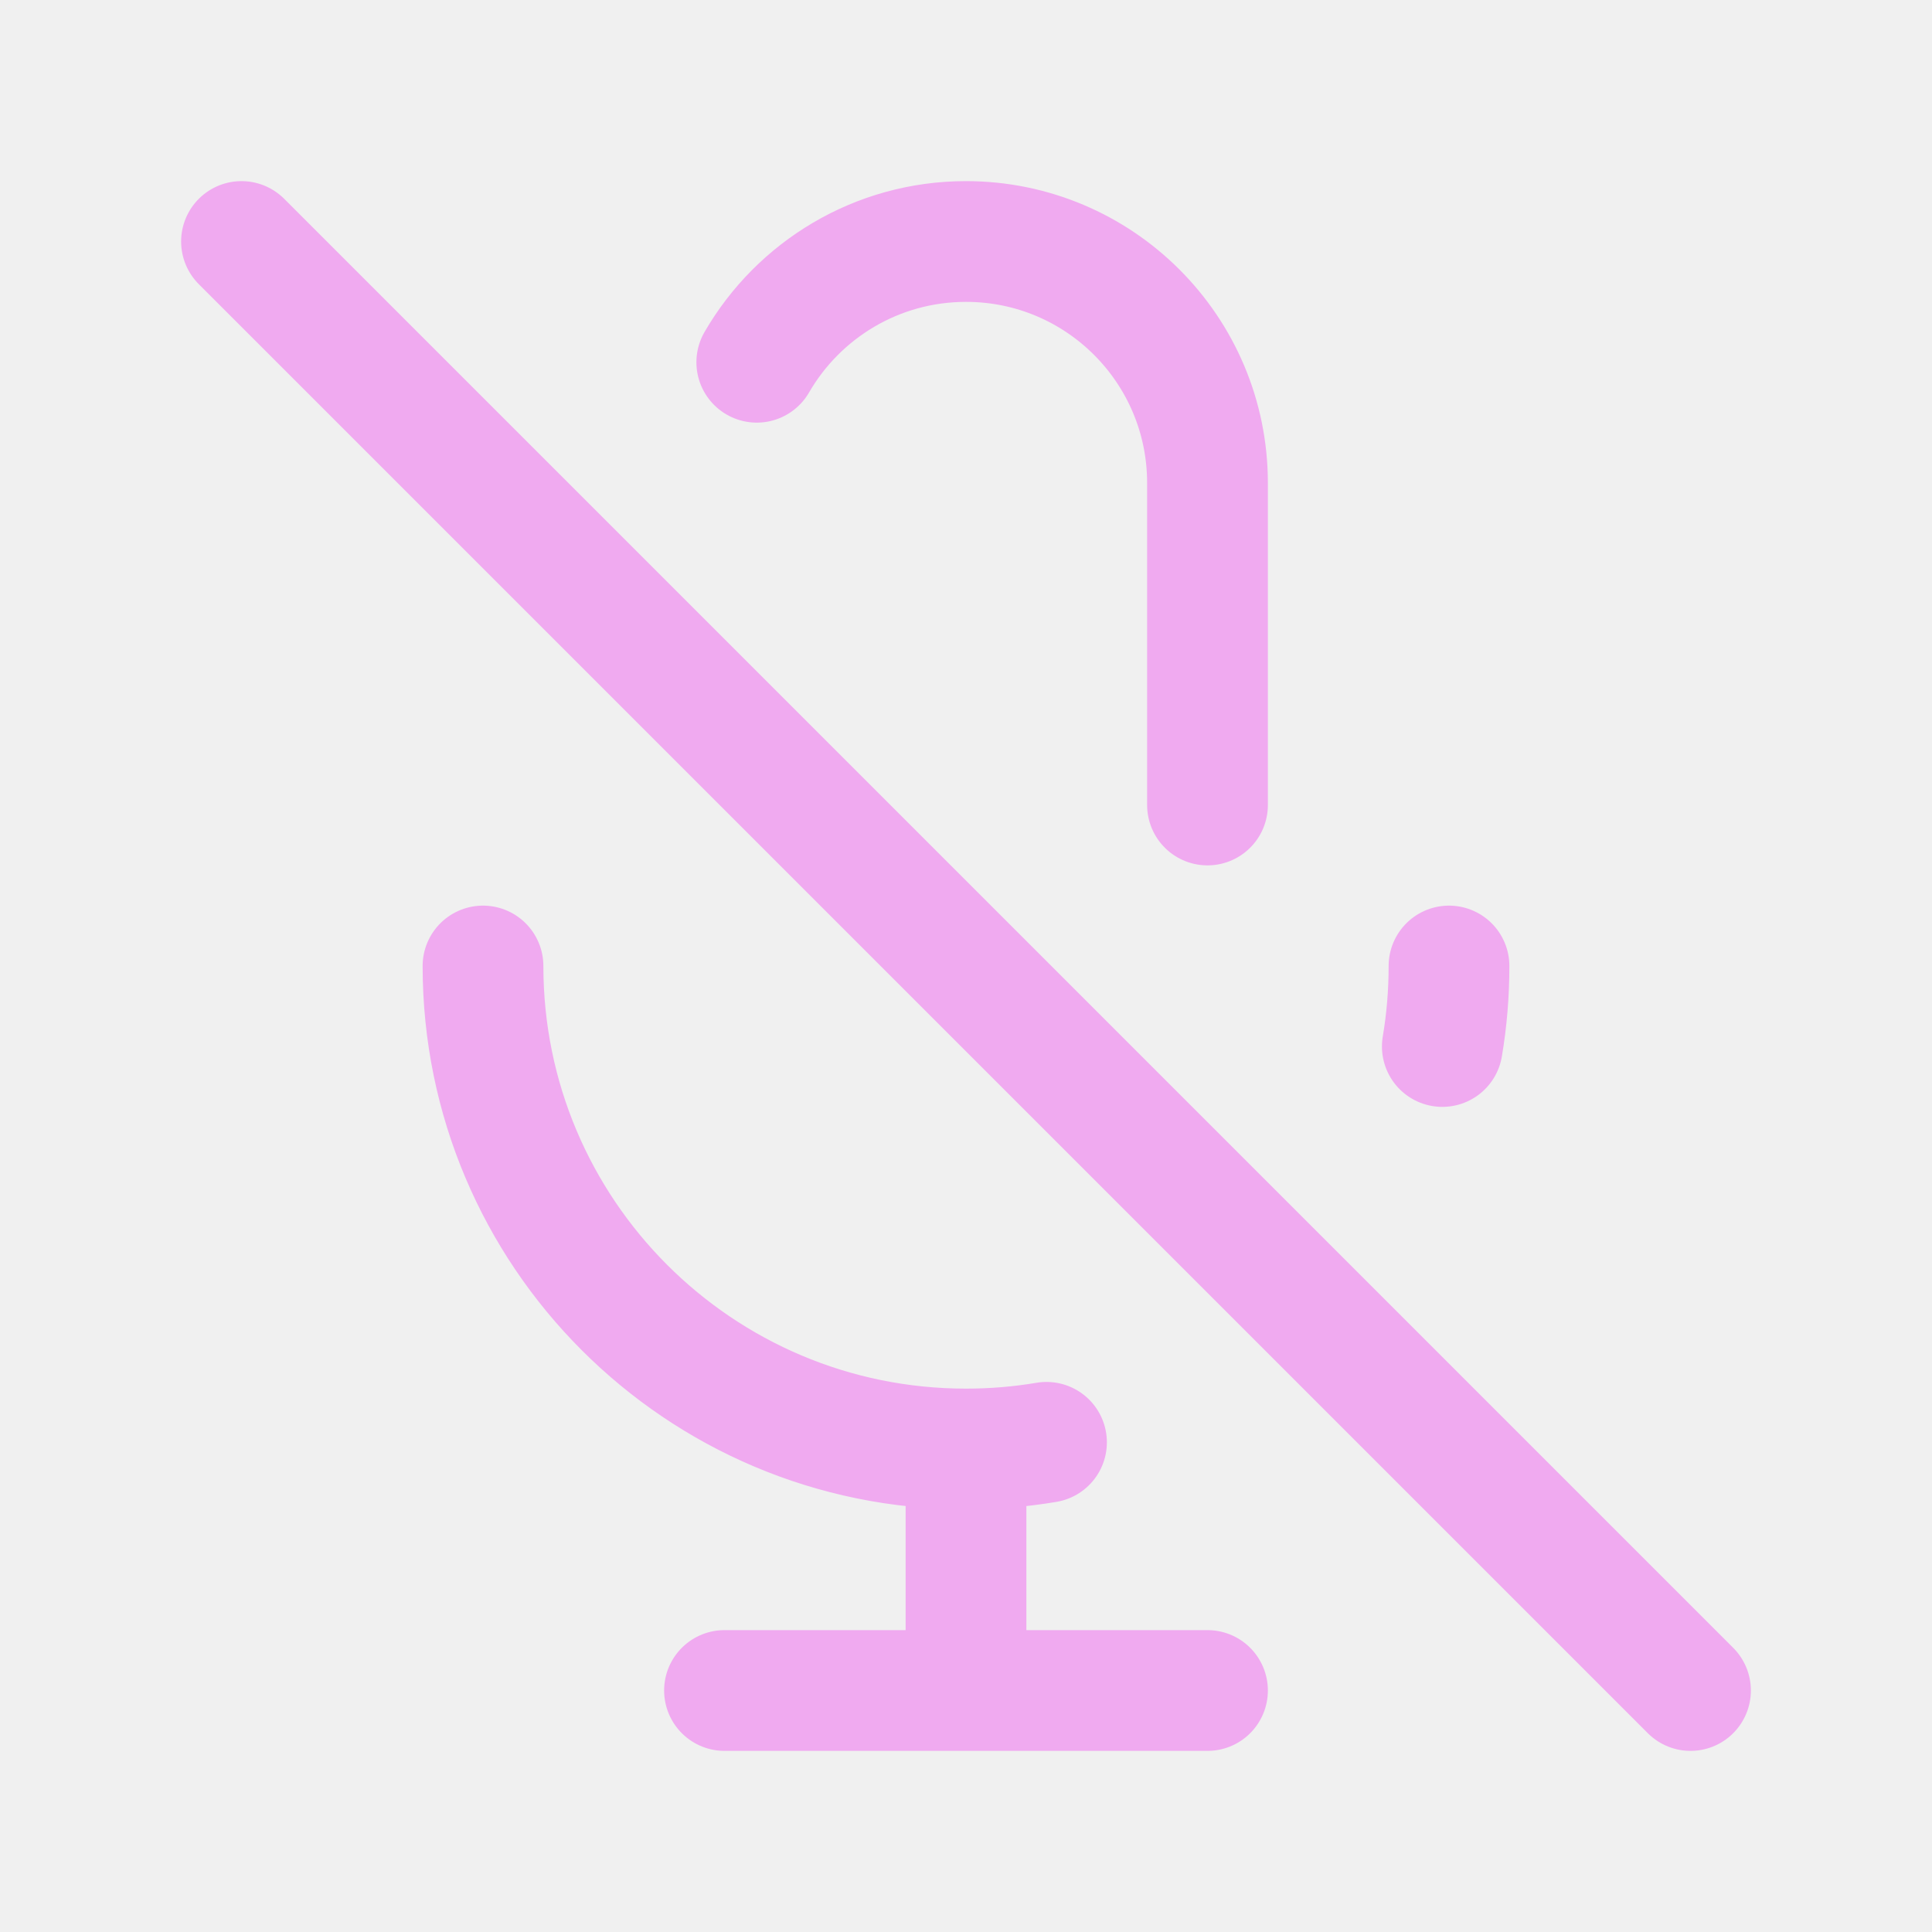
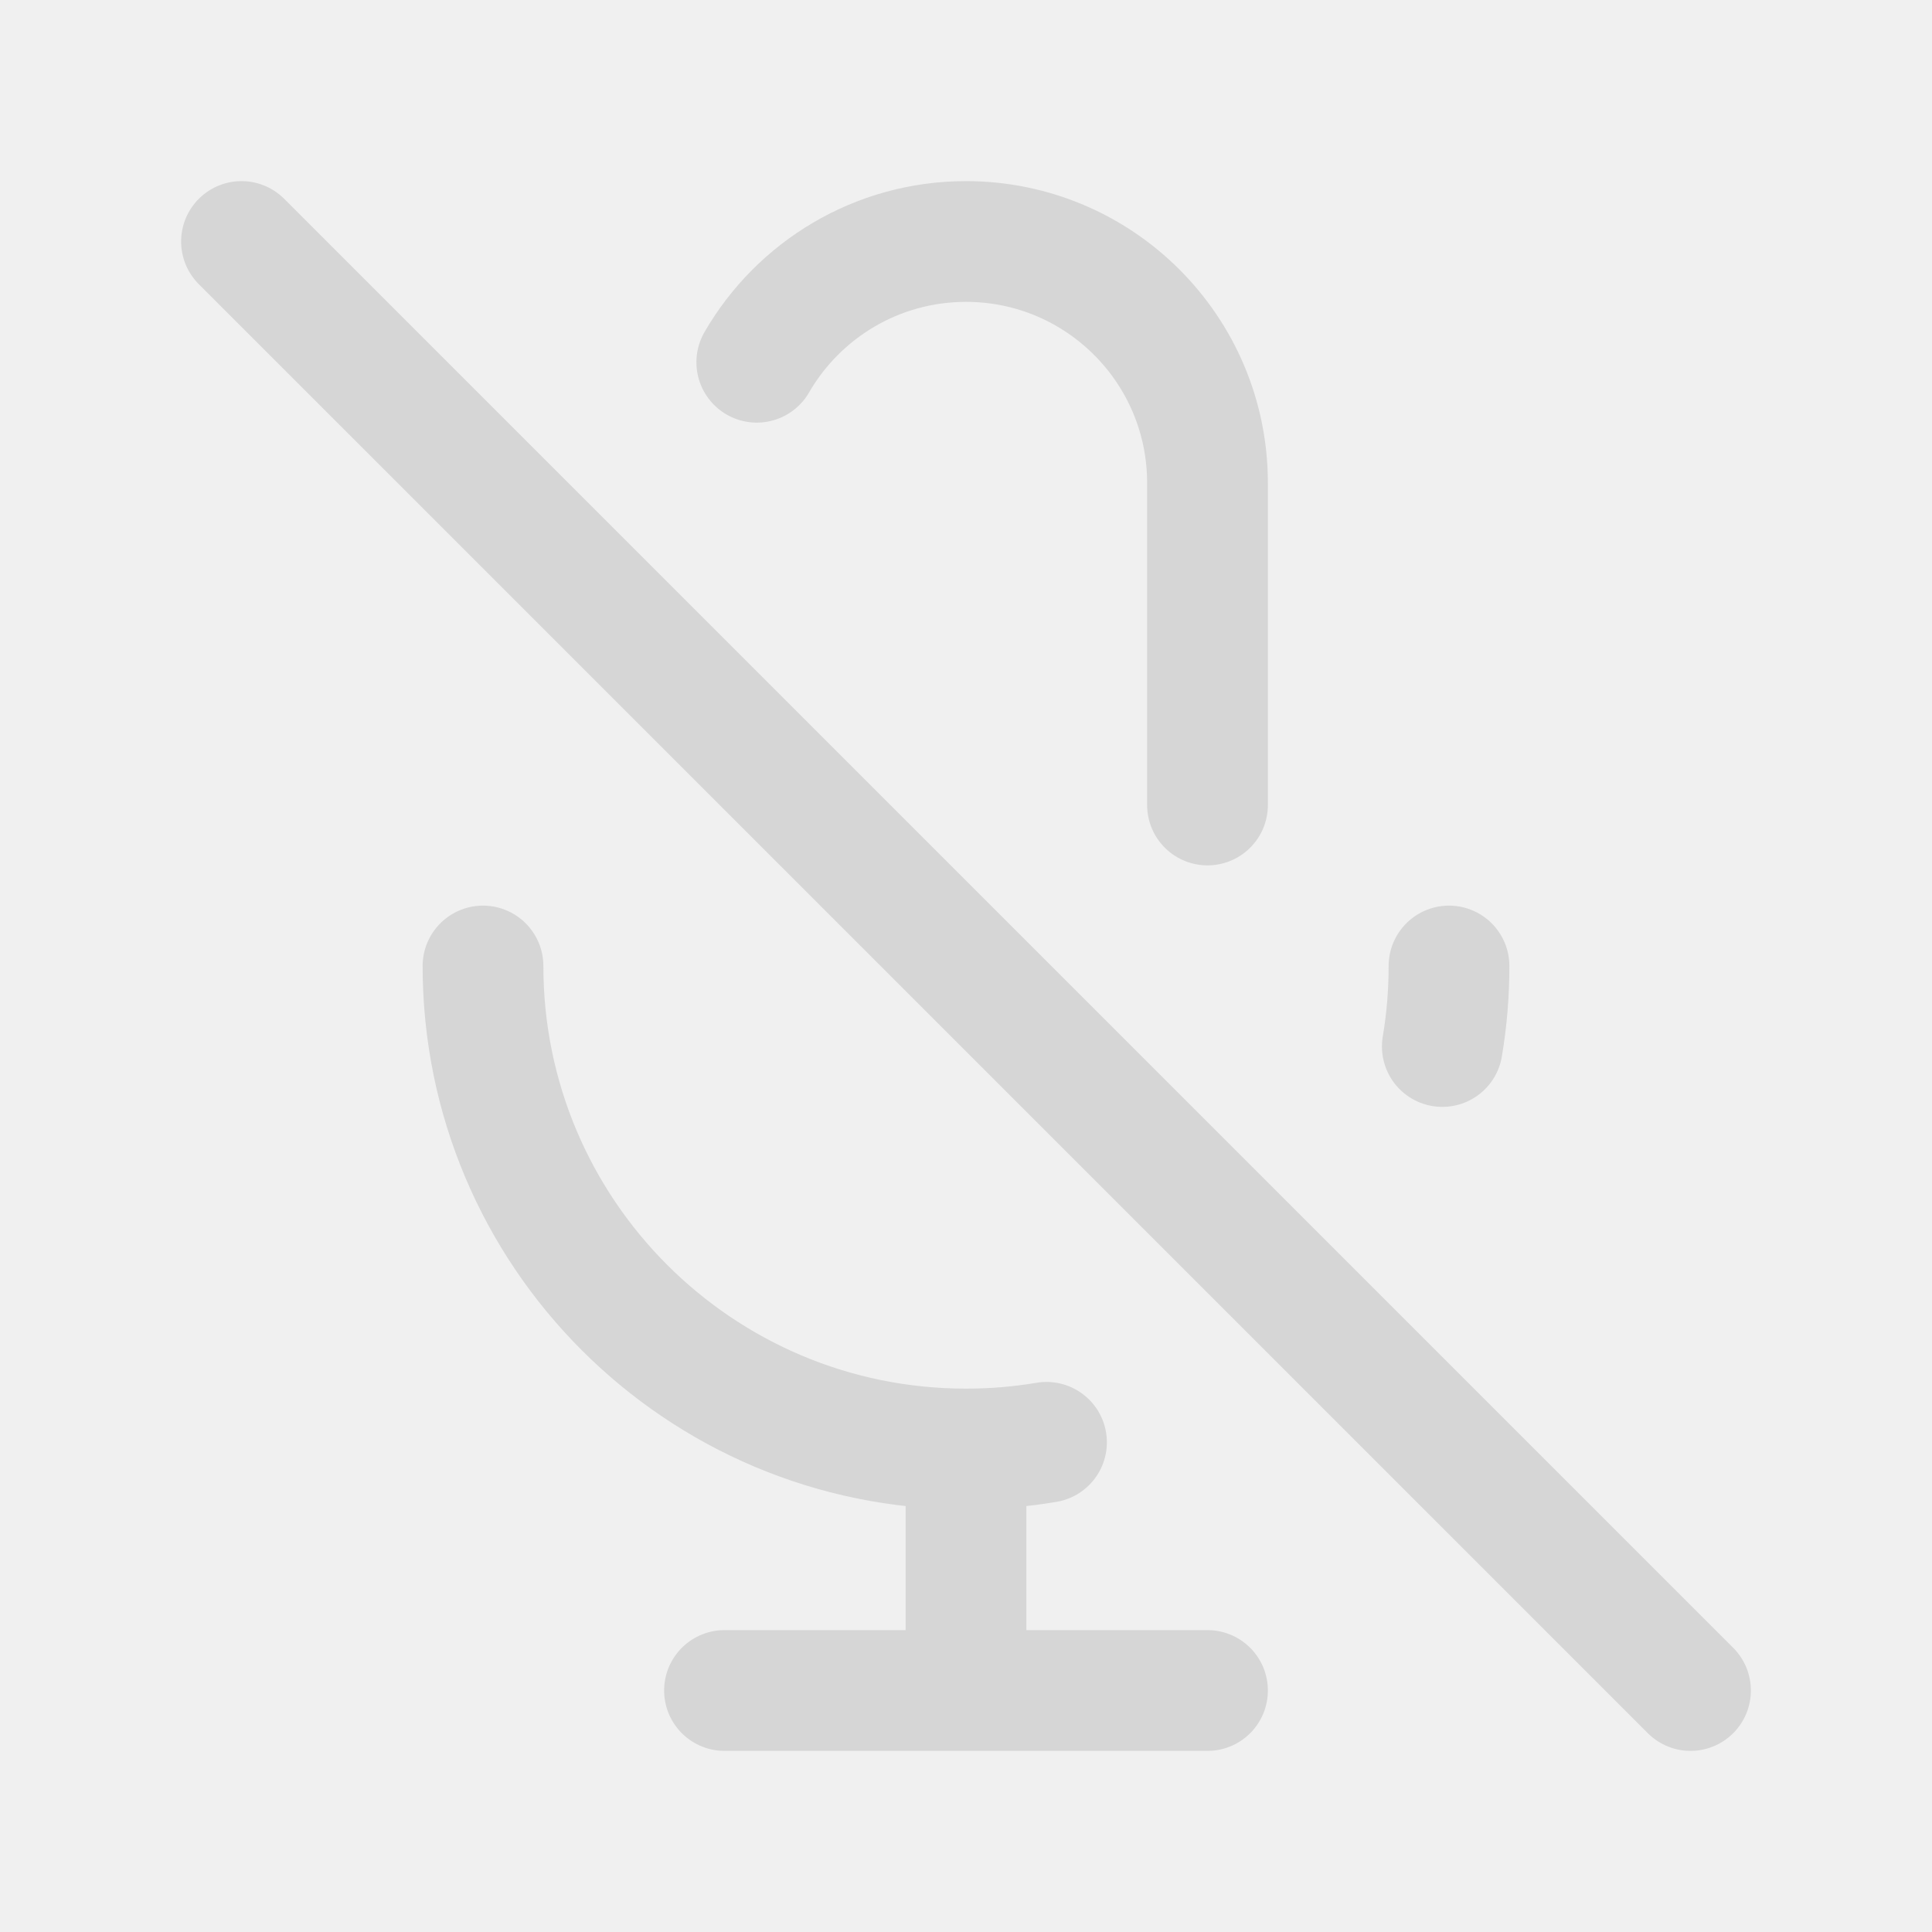
<svg width="120px" height="120px" viewBox="0 0 24 24" fill="none">
  <g id="bgCarrier" stroke-width="0" />
  <g id="tracerCarrier" stroke-linecap="round" stroke-linejoin="round" />
  <g id="iconCarrier">
-     <path d="M9.401 4.5C9.92 3.603 10.89 3 12 3C13.657 3 15 4.343 15 6V10M18 12C18 12.341 17.972 12.675 17.917 13M3 3L21 21M12 18C8.686 18 6 15.314 6 12M12 18C12.341 18 12.675 17.972 13 17.917M12 18V21M12 21H15M12 21H9" stroke="#F0AAF0" stroke-width="1.5" stroke-linecap="round" stroke-linejoin="round" style="--darkreader-inline-stroke: #ffffff;" data-darkreader-inline-stroke="" />
+     <path d="M9.401 4.5C9.92 3.603 10.89 3 12 3C13.657 3 15 4.343 15 6V10M18 12C18 12.341 17.972 12.675 17.917 13M3 3L21 21M12 18C8.686 18 6 15.314 6 12M12 18C12.341 18 12.675 17.972 13 17.917M12 18V21M12 21H15M12 21H9" stroke="#D6D6D6" stroke-width="1.5" stroke-linecap="round" stroke-linejoin="round" style="--darkreader-inline-stroke: #ffffff;" data-darkreader-inline-stroke="" />
  </g>
</svg>
